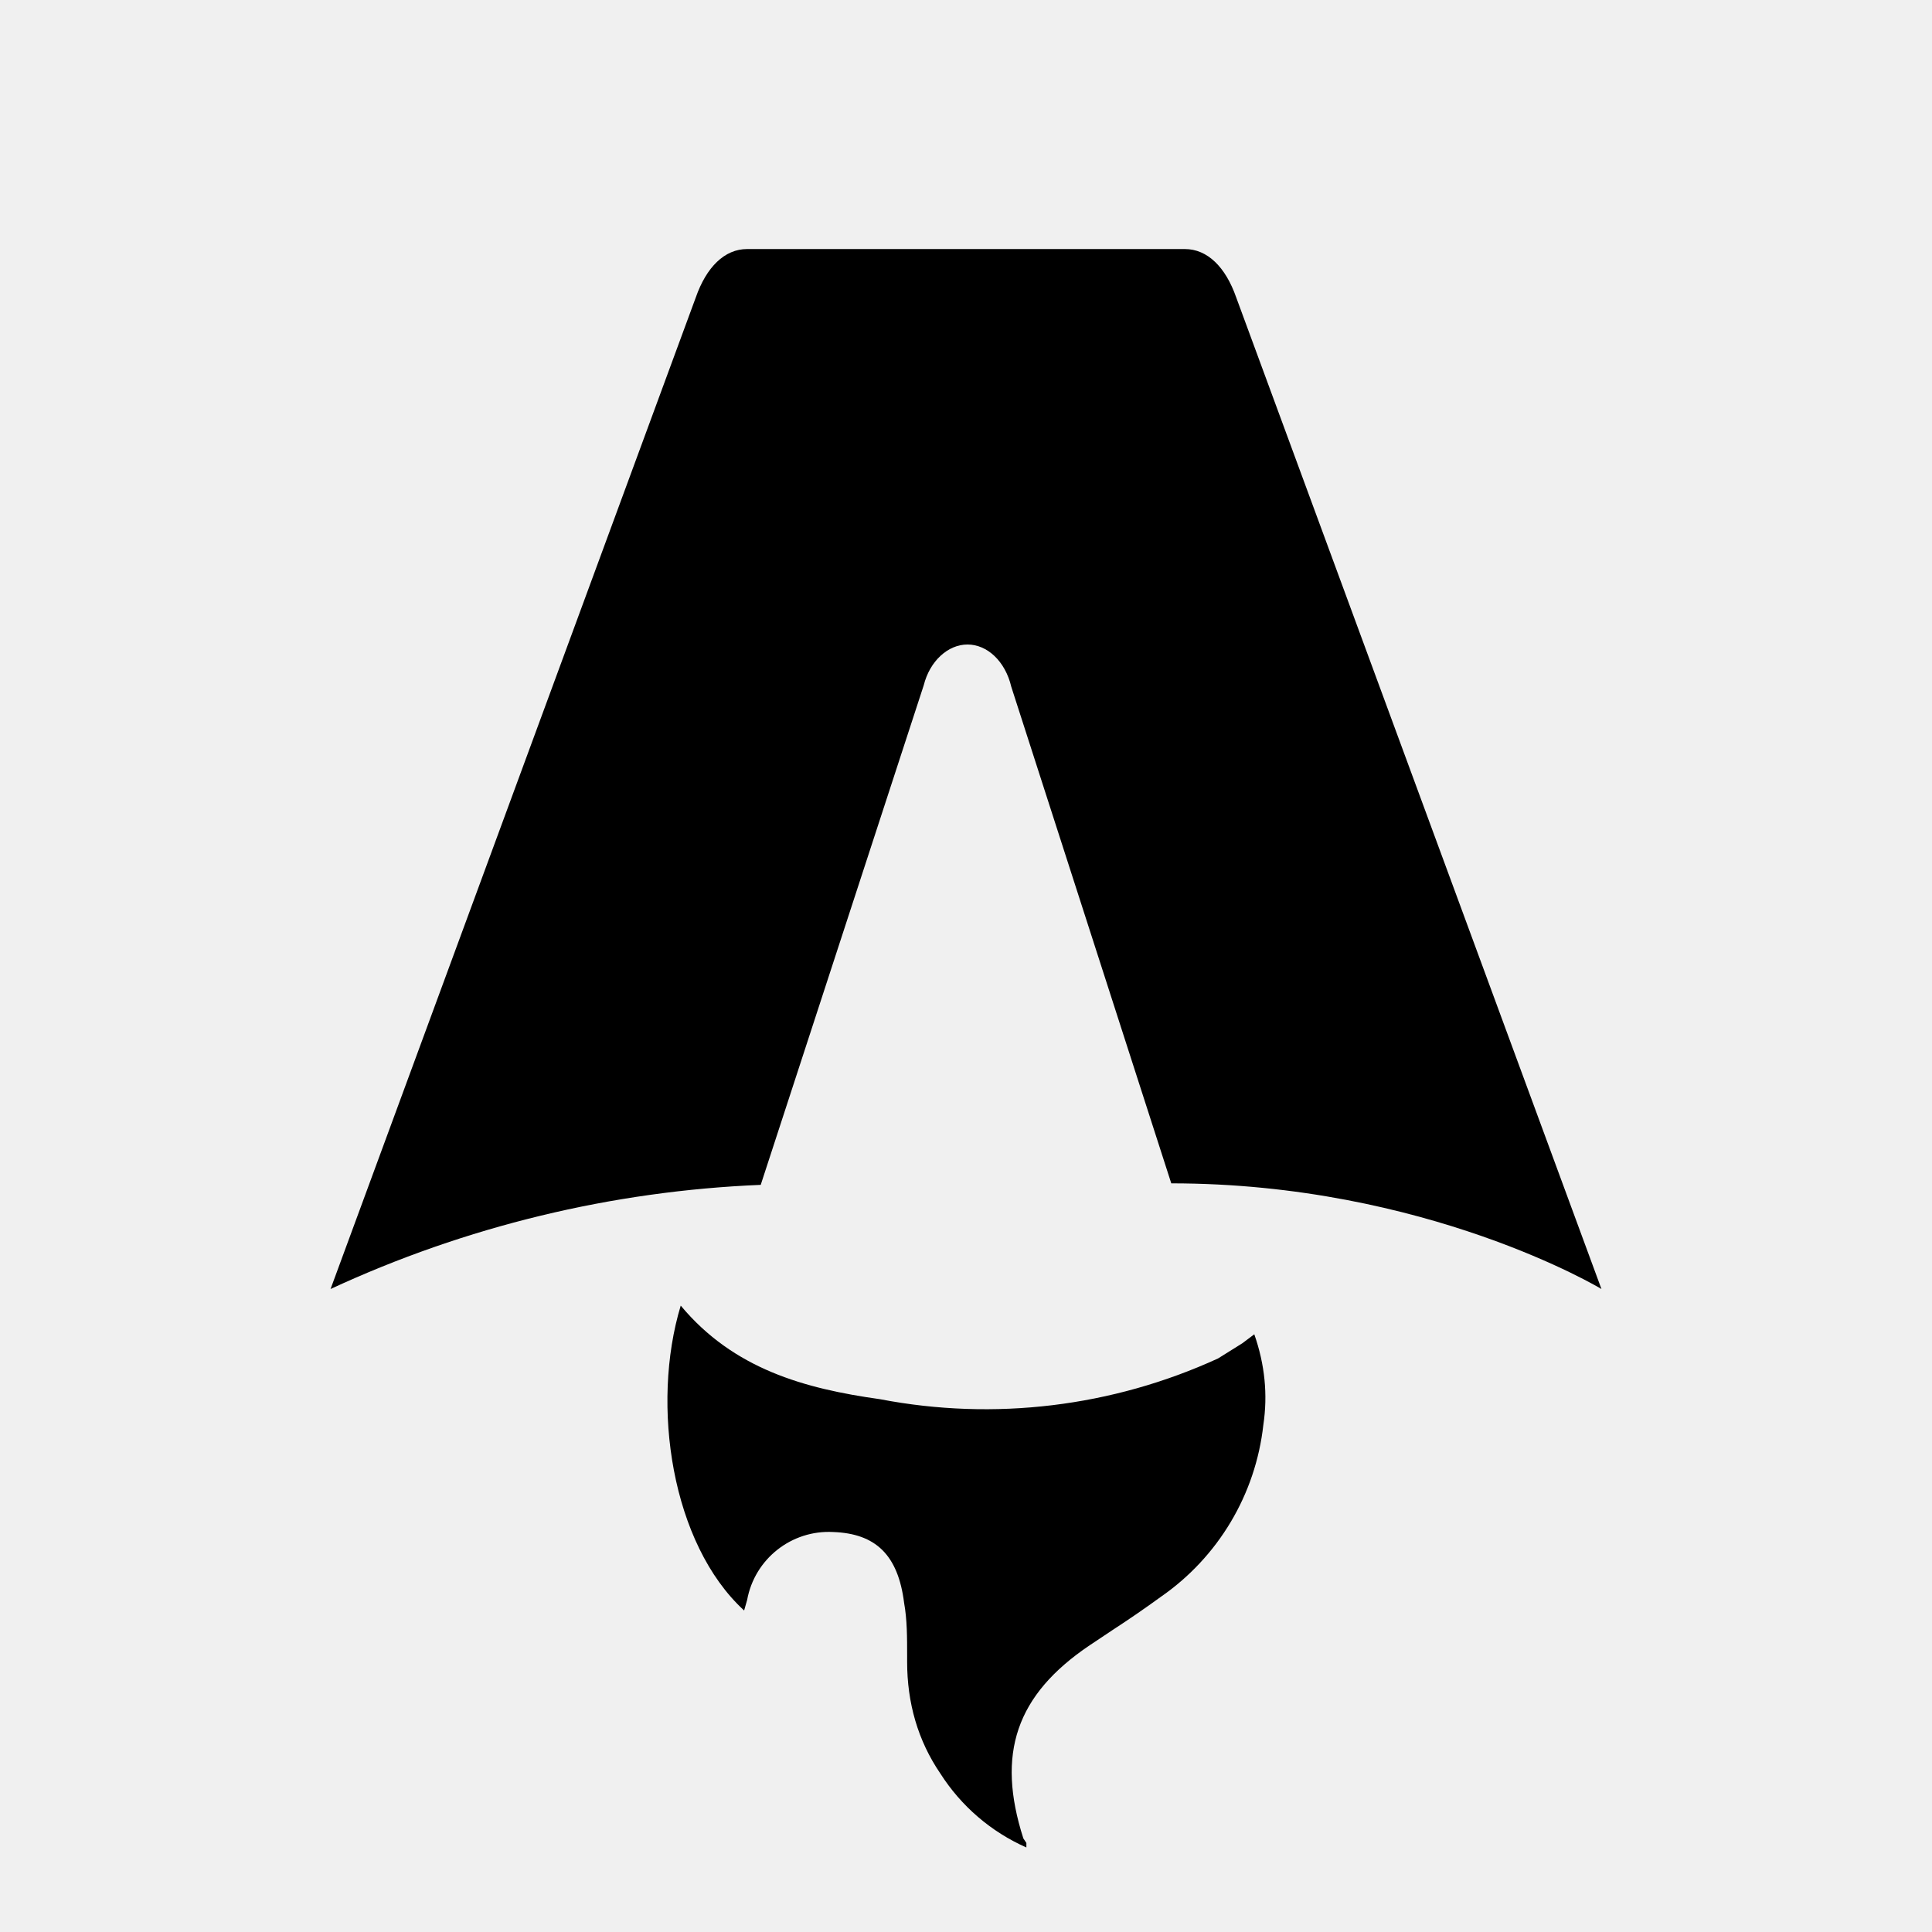
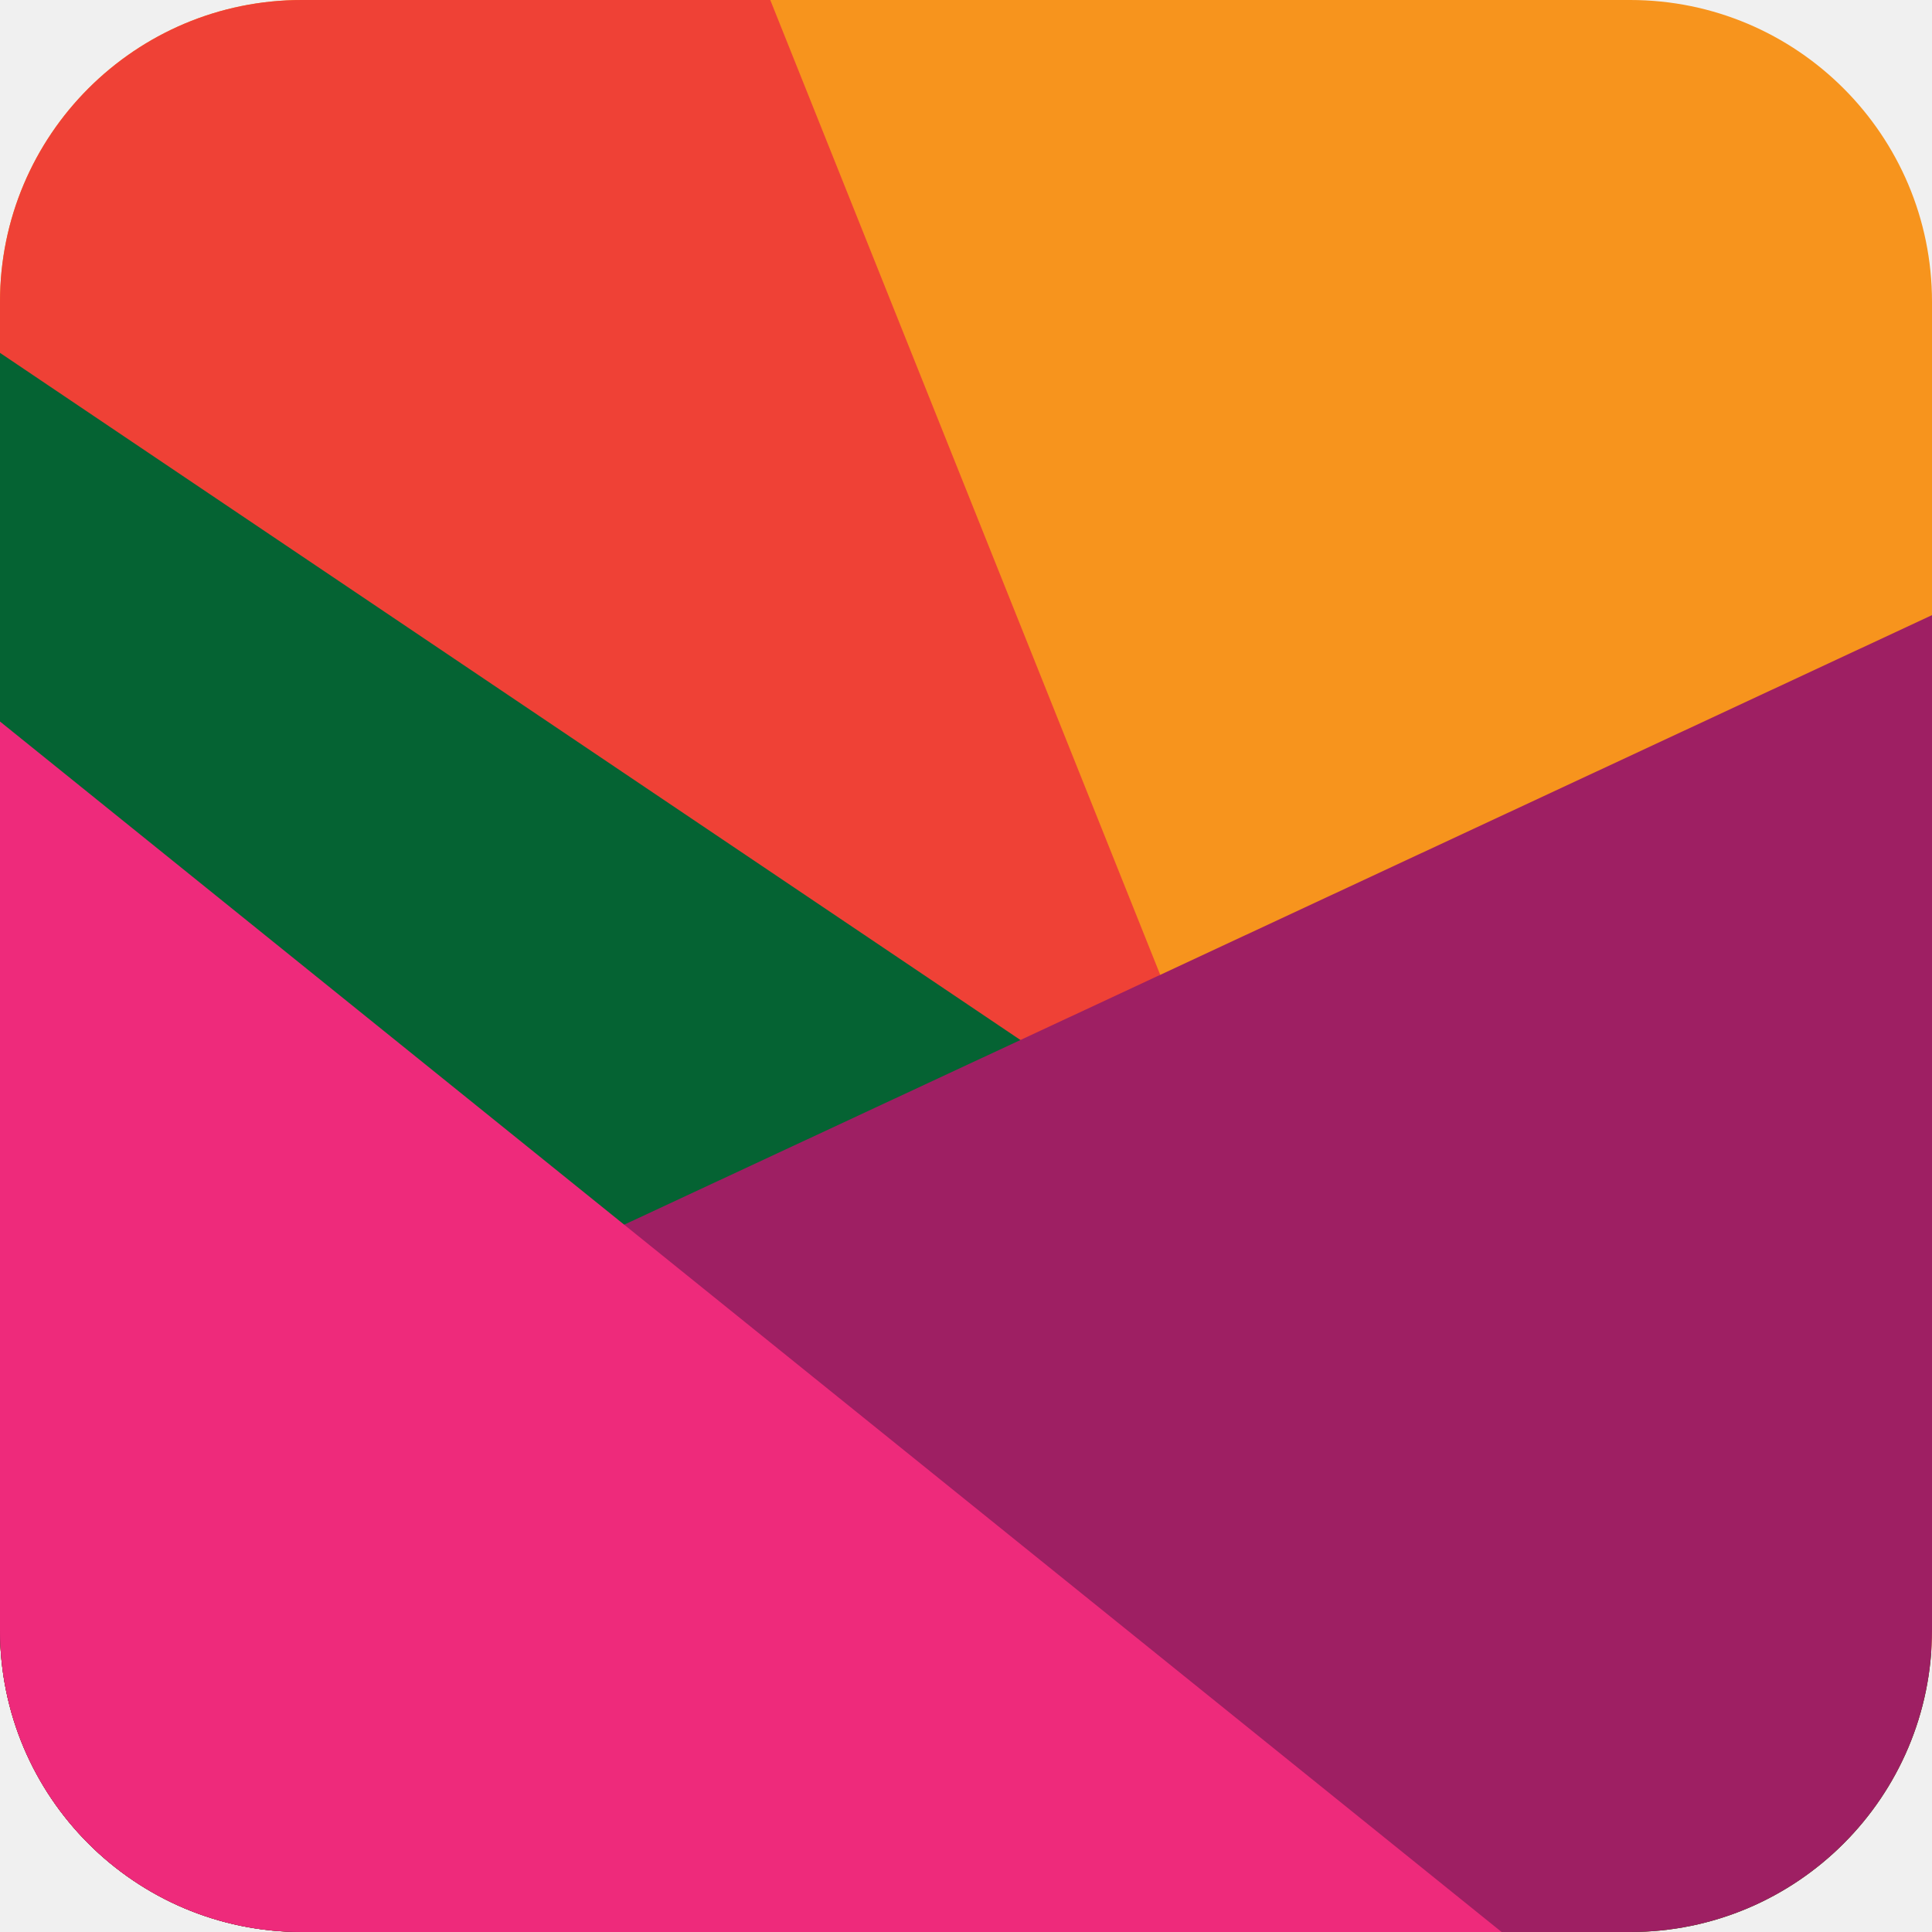
- <svg xmlns="http://www.w3.org/2000/svg" fill="none" viewBox="0 0 128 128">
-   <path d="M50.4 78.5a75.1 75.1 0 0 0-28.5 6.9l24.2-65.7c.7-2 1.9-3.2 3.4-3.2h29c1.5 0 2.7 1.2 3.4 3.2l24.2 65.7s-11.6-7-28.5-7L67 45.5c-.4-1.7-1.6-2.8-2.9-2.8-1.3 0-2.5 1.1-2.9 2.7L50.4 78.5Zm-1.1 28.2Zm-4.2-20.2c-2 6.6-.6 15.8 4.2 20.2a17.5 17.5 0 0 1 .2-.7 5.5 5.5 0 0 1 5.7-4.5c2.8.1 4.3 1.5 4.7 4.7.2 1.1.2 2.3.2 3.5v.4c0 2.7.7 5.2 2.2 7.4a13 13 0 0 0 5.7 4.9v-.3l-.2-.3c-1.8-5.6-.5-9.5 4.4-12.8l1.5-1a73 73 0 0 0 3.2-2.2 16 16 0 0 0 6.8-11.4c.3-2 .1-4-.6-6l-.8.6-1.6 1a37 37 0 0 1-22.4 2.7c-5-.7-9.7-2-13.2-6.2Z" />
-   <style>
-         path { fill: #000; }
-         @media (prefers-color-scheme: dark) {
-             path { fill: #FFF; }
-         }
-     </style>
+ <svg xmlns="http://www.w3.org/2000/svg" id="Layer_2" viewBox="0 0 128 128">
+   <defs>
+     <clipPath id="clippath">
+       <rect x="0" y="0" width="128" height="128" rx="20" ry="20" style="fill:none;" />
+     </clipPath>
+     <clipPath id="clippath-1">
+       <rect x="0" y="0" width="128" height="128" rx="20" ry="20" style="fill:none;" />
+     </clipPath>
+     <clipPath id="clippath-2">
+       <rect x="0" y="0" width="128" height="128" rx="20" ry="20" style="fill:none;" />
+     </clipPath>
+     <clipPath id="clippath-3">
+       <rect x="0" y="0" width="128" height="128" rx="20" ry="20" style="fill:none;" />
+     </clipPath>
+   </defs>
+   <g id="Layer_1-2">
+     <rect x="0" y="0" width="128" height="128" rx="20" ry="20" style="fill:#f7941d;" />
+     <g style="clip-path:url(#clippath); fill:none;">
+       <polygon points="43.54 -18.73 112.12 152.71 -35.75 142.71 -31.76 -25.16 43.54 -18.73" style="fill:#ef4136;" />
+     </g>
+     <g style="clip-path:url(#clippath-1); fill:none;">
+       <polygon points="-38.61 24.13 -38.61 172 150.69 124.85 -26.46 5.56 -38.61 24.13" style="fill:#056333;" />
+     </g>
+     <g style="clip-path:url(#clippath-2); fill:none;">
+       <polygon points="-17.18 108.42 140.69 34.84 157.12 147.71 -12.92 147.71 -17.18 108.42" style="fill:#9e1f63;" />
+     </g>
+     <g style="clip-path:url(#clippath-3); fill:none;">
+       <polygon points="-37.2 54.47 -31.76 140.7 115.24 140.7 -31.76 22.2 -37.2 54.47" style="fill:#ee2a7b;" />
+     </g>
+   </g>
</svg>
